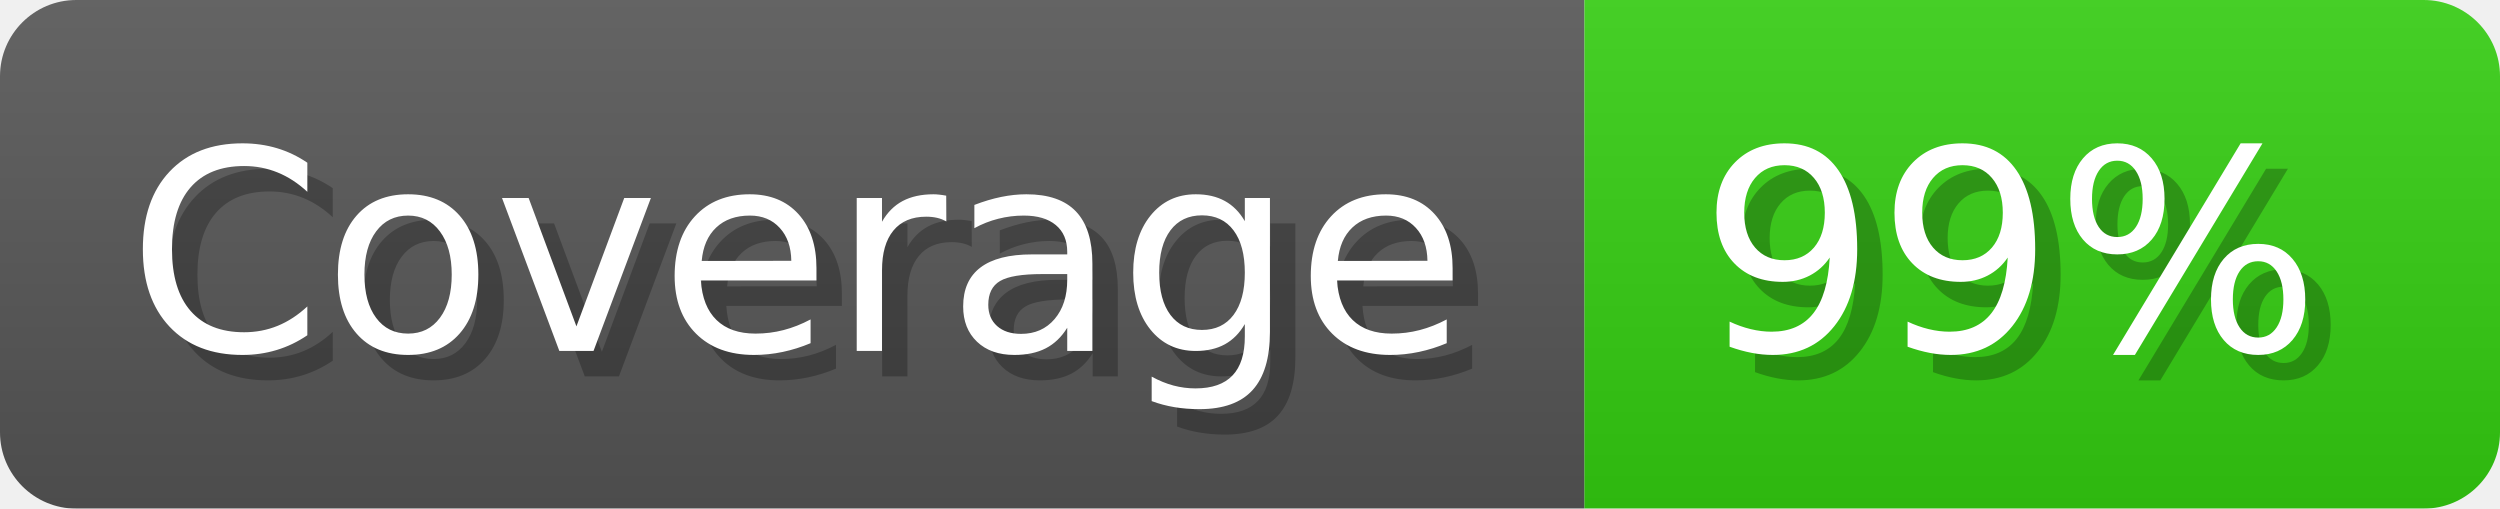
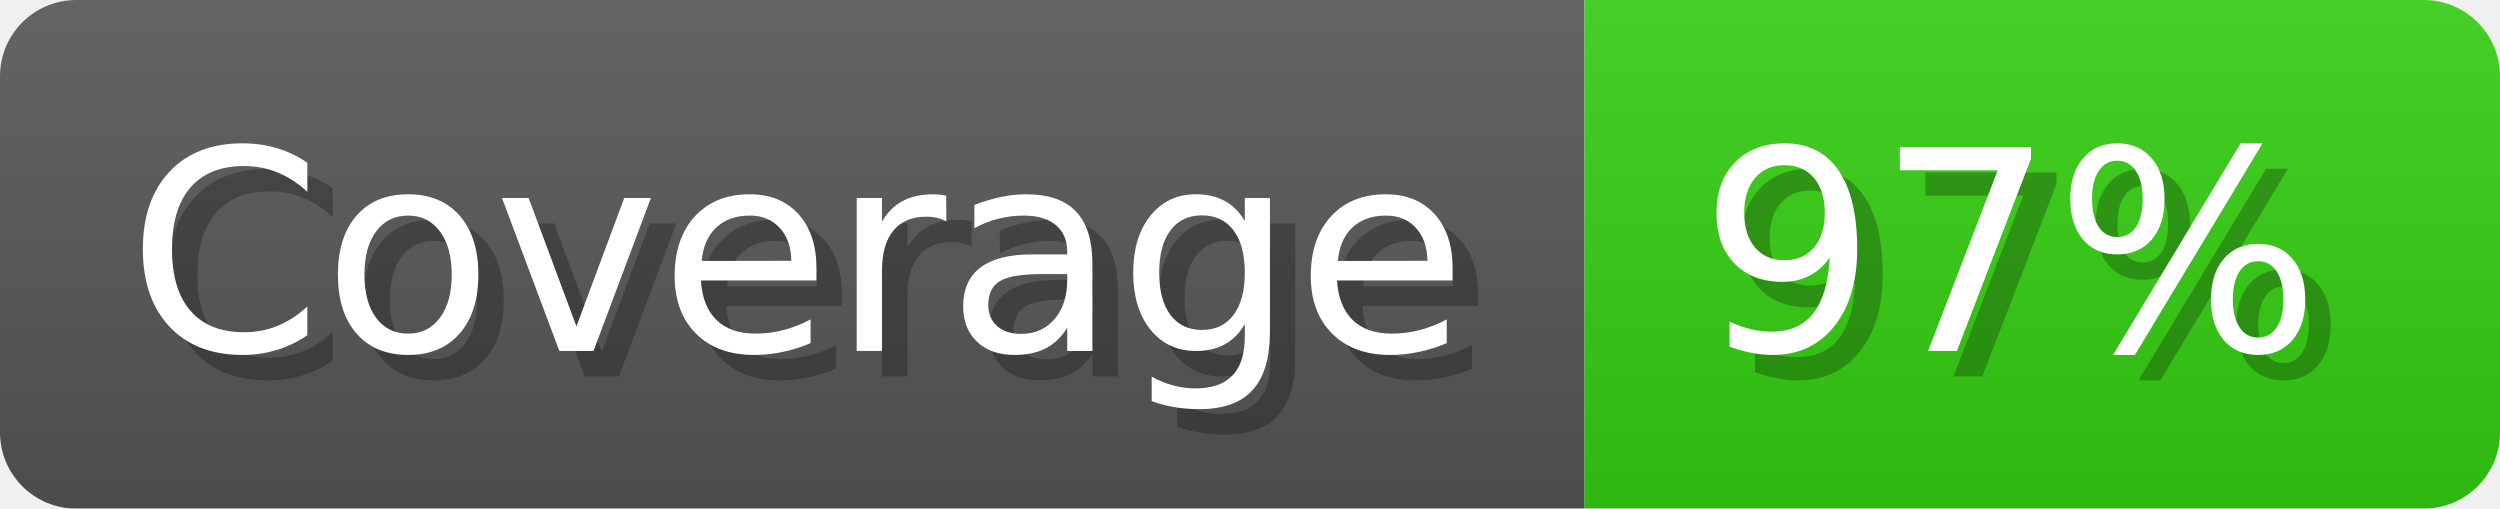
- <svg xmlns="http://www.w3.org/2000/svg" width="98.3" height="20" viewBox="0 0 983 200" role="img" aria-label="Coverage: 99%">
+ <svg xmlns="http://www.w3.org/2000/svg" width="98.3" height="20" viewBox="0 0 983 200" role="img" aria-label="Coverage: 97%">
  <linearGradient id="a" x2="0" y2="100%">
    <stop offset="0" stop-opacity=".1" stop-color="#EEE" />
    <stop offset="1" stop-opacity=".1" />
  </linearGradient>
  <mask id="m">
    <rect width="983" height="200" rx="30" fill="#FFF" />
  </mask>
  <g mask="url(#m)">
    <rect width="623" height="200" fill="#555" />
    <rect width="360" height="200" fill="#3C1" x="623" />
    <rect width="983" height="200" fill="url(#a)" />
  </g>
  <g aria-hidden="true" fill="#fff" text-anchor="start" font-family="Verdana,DejaVu Sans,sans-serif" font-size="110">
    <text x="60" y="148" textLength="523" fill="#000" opacity="0.25">Coverage</text>
    <text x="50" y="138" textLength="523">Coverage</text>
-     <text x="678" y="148" textLength="260" fill="#000" opacity="0.25">99%</text>
-     <text x="668" y="138" textLength="260">99%</text>
+     <text x="678" y="148" textLength="260" fill="#000" opacity="0.25">97%</text>
+     <text x="668" y="138" textLength="260">97%</text>
  </g>
</svg>
